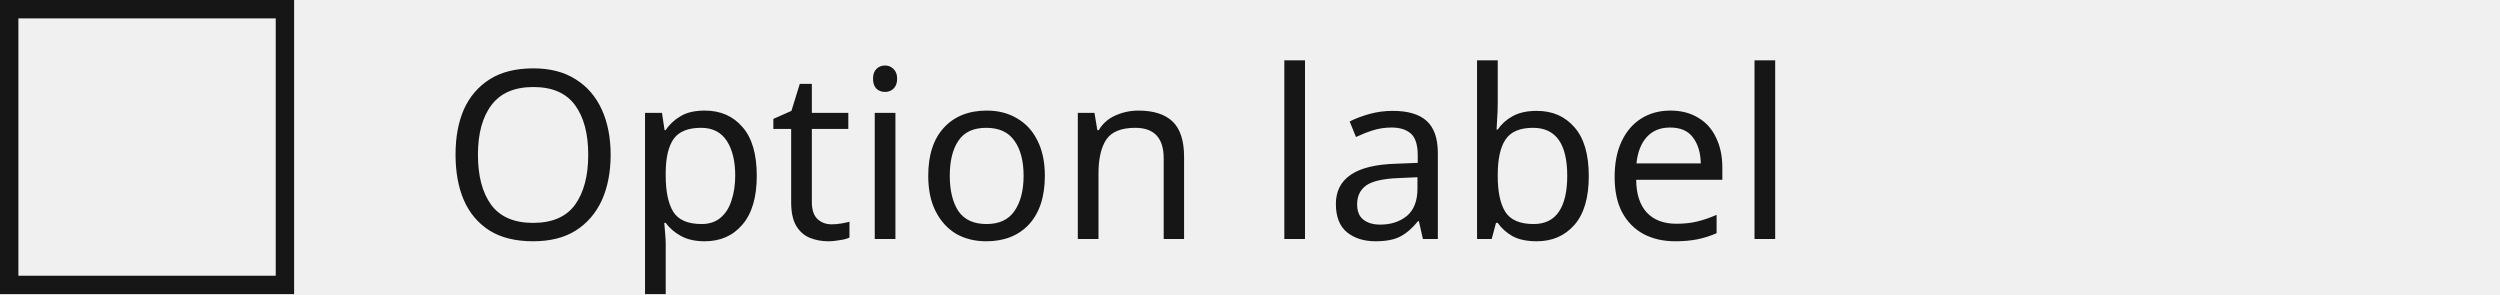
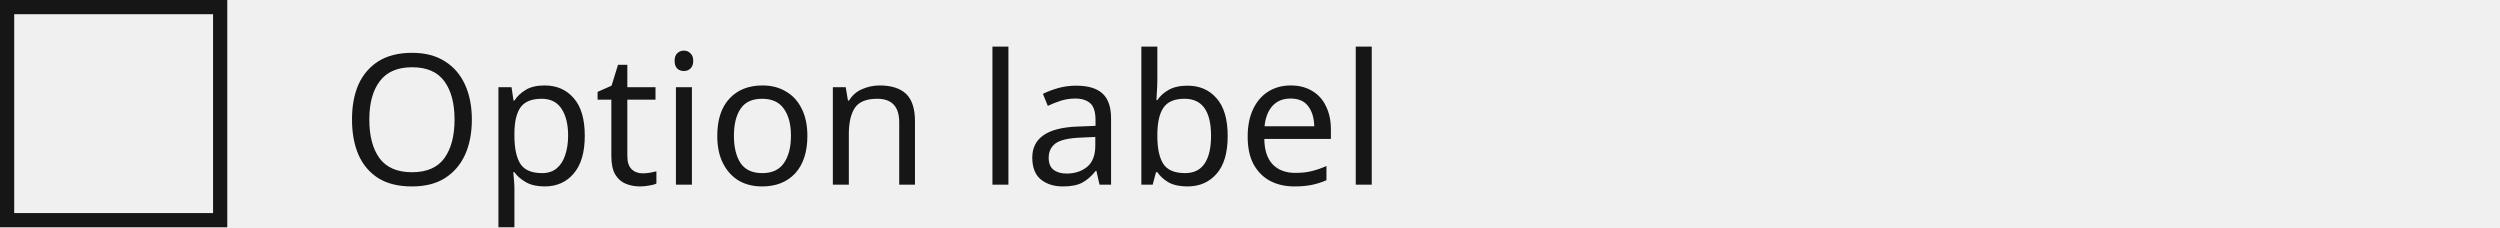
- <svg xmlns="http://www.w3.org/2000/svg" id="Inputs_Checkbox_16" width="136" height="16" viewBox="0 0 136 16">
+ <svg xmlns="http://www.w3.org/2000/svg" id="Inputs_Checkbox_16" width="176" height="16" viewBox="0 0 176 16">
  <defs>
    <clipPath id="clip-path">
-       <rect y="1" width="112" height="16" fill="none" />
+       <rect id="Rectangle_10832" data-name="Rectangle 10832" width="152" height="16" transform="translate(0 1)" fill="#fff" stroke="#707070" stroke-width="1" />
    </clipPath>
  </defs>
-   <g id="Scroll_Group_23" data-name="Scroll Group 23" transform="translate(24 -1)" clip-path="url(#clip-path)" style="isolation: isolate">
+   <g id="Mask_Group_62" data-name="Mask Group 62" transform="translate(24 -1)" clip-path="url(#clip-path)">
    <text id="Option_label" data-name="Option label" transform="translate(0 14)" fill="#161617" font-size="12.8" font-family="SourceSansPro-Regular, Source Sans Pro">
      <tspan x="0" y="0">Option label</tspan>
    </text>
  </g>
  <g id="Control_Group" data-name="Control Group" transform="translate(0 -1)">
    <rect id="BackgroundFill" width="16" height="16" transform="translate(0 1)" fill="#fff" opacity="0" />
    <rect id="BackgroundFill2" width="8" height="8" transform="translate(4 5)" fill="#009b65" opacity="0" />
    <g id="Stroke" transform="translate(0 1)" fill="none" stroke="#161617" stroke-width="1">
      <rect width="16" height="16" stroke="none" />
      <rect x="0.5" y="0.5" width="15" height="15" fill="none" />
    </g>
    <path id="CheckMark" d="M761.011,464.592l-1.417-1.441-5.035,5.121-2.13-2.167-1.417,1.442,3.543,3.6.075-.076,0,0Z" transform="translate(-748 -458.152)" fill="#161617" opacity="0" />
    <rect id="MixedState" width="8" height="2" transform="translate(4 8)" fill="#161617" opacity="0" />
  </g>
</svg>
